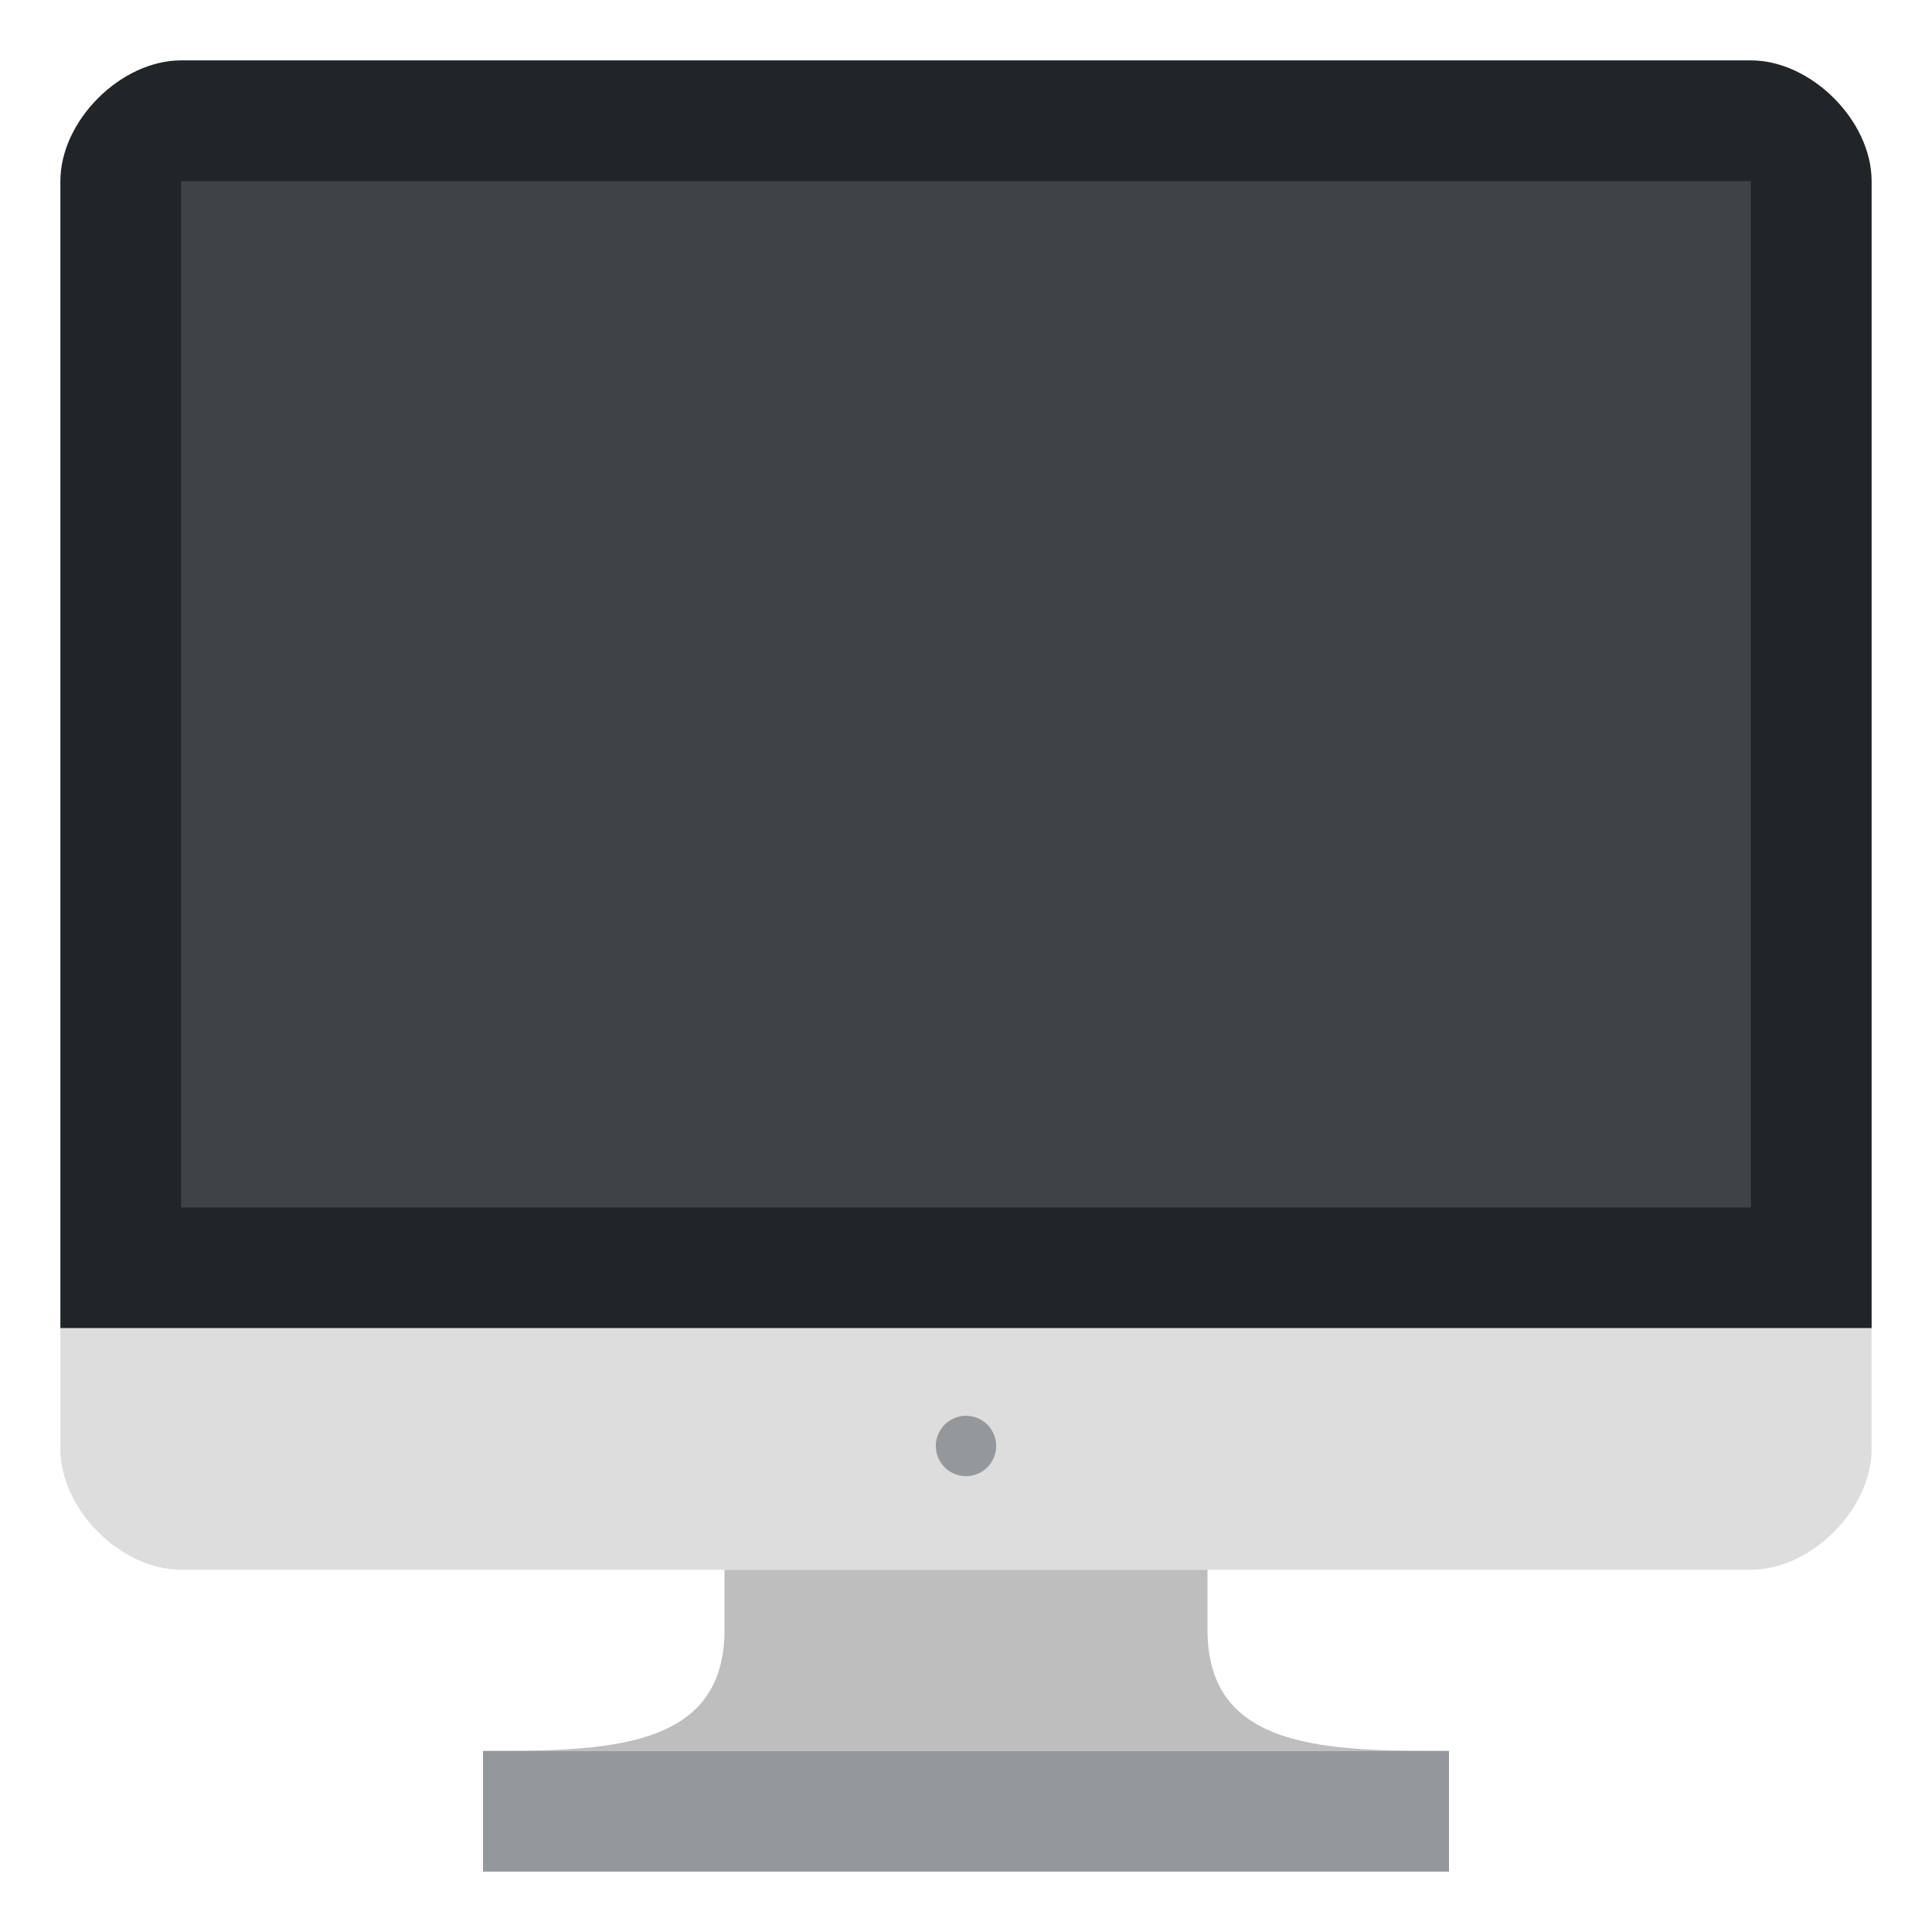
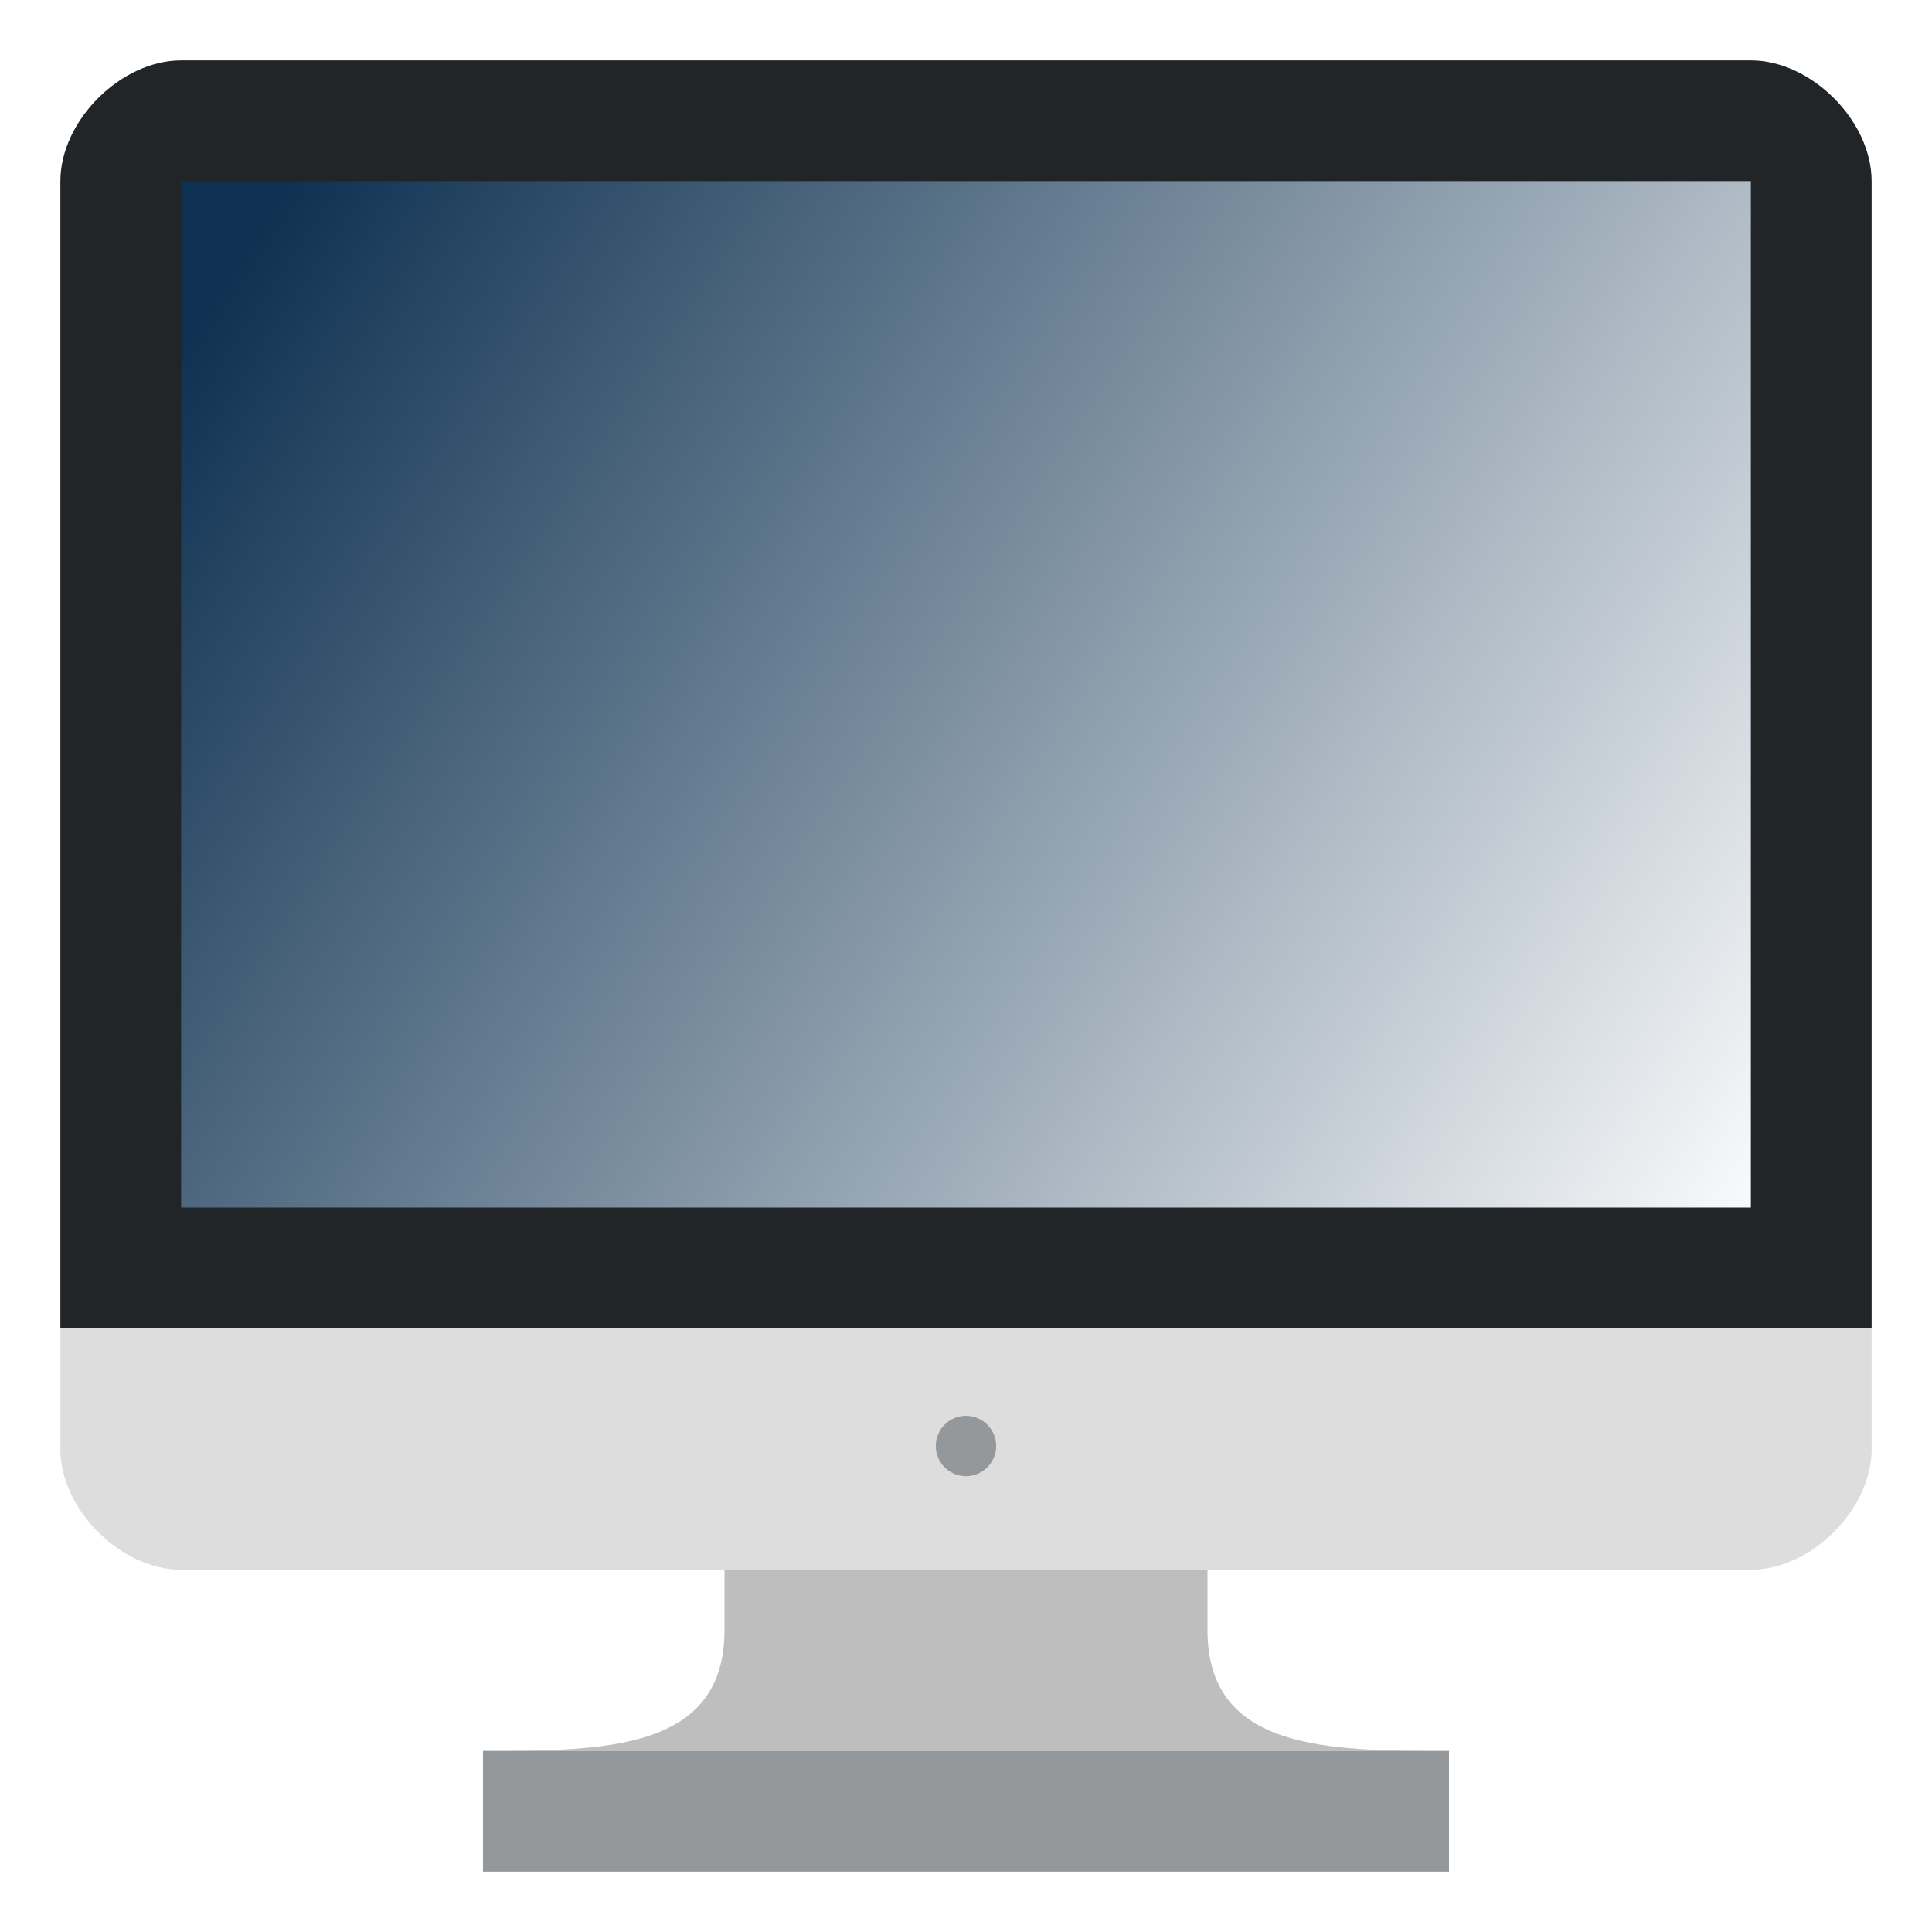
- <svg xmlns="http://www.w3.org/2000/svg" width="800px" height="800px" viewBox="0 0 64 64" aria-hidden="true" role="img" class="iconify iconify--emojione" preserveAspectRatio="xMidYMid meet">
-   <path d="M62 6c0-2-2-4-4-4H6C4 2 2 4 2 6v38h60V6z" fill="#212528">
- 
- </path>
-   <path d="M2 44v4c0 2 2 4 4 4h52c2 0 4-2 4-4v-4H2z" fill="#ddd">
- 
- </path>
-   <path d="M24 54c0 4-4 4-8 4h32c-4 0-8 0-8-4v-2H24v2" fill="#bfbebe">
- 
- </path>
-   <path fill="#3e4347" d="M6 6h52v34H6z">
- 
- </path>
-   <g fill="#94989b">
-     <circle cx="32" cy="47.9" r="1">
- 
- </circle>
-     <path d="M16 58h32v4H16z">
- 
- </path>
+ <svg xmlns="http://www.w3.org/2000/svg" xmlns:xlink="http://www.w3.org/1999/xlink" width="800px" height="800px" viewBox="0 0 64 64" aria-hidden="true" role="img" class="iconify iconify--emojione" preserveAspectRatio="xMidYMid meet" version="1.1" id="svg5">
+   <defs id="defs5">
+     <linearGradient id="linearGradient5">
+       <stop style="stop-color:#0f3252;stop-opacity:1;" offset="0.07" id="stop5" />
+       <stop style="stop-color:#ffffff;stop-opacity:1;" offset="1" id="stop6" />
+     </linearGradient>
+     <linearGradient xlink:href="#linearGradient5" id="linearGradient6" x1="4.854" y1="5.104" x2="59.2" y2="40.951" gradientUnits="userSpaceOnUse" />
+   </defs>
+   <path d="M62 6c0-2-2-4-4-4H6C4 2 2 4 2 6v38h60V6z" fill="#212528" id="path1" />
+   <path d="M2 44v4c0 2 2 4 4 4h52c2 0 4-2 4-4v-4H2z" fill="#ddd" id="path2" />
+   <path d="M24 54c0 4-4 4-8 4h32c-4 0-8 0-8-4v-2H24v2" fill="#bfbebe" id="path3" />
+   <path fill="#3e4347" d="M6 6h52v34H6z" id="path4" style="fill:url(#linearGradient6);fill-opacity:1" />
+   <g fill="#94989b" id="g5">
+     <circle cx="32" cy="47.9" r="1" id="circle4" />
+     <path d="M16 58h32v4H16z" id="path5" />
  </g>
</svg>
